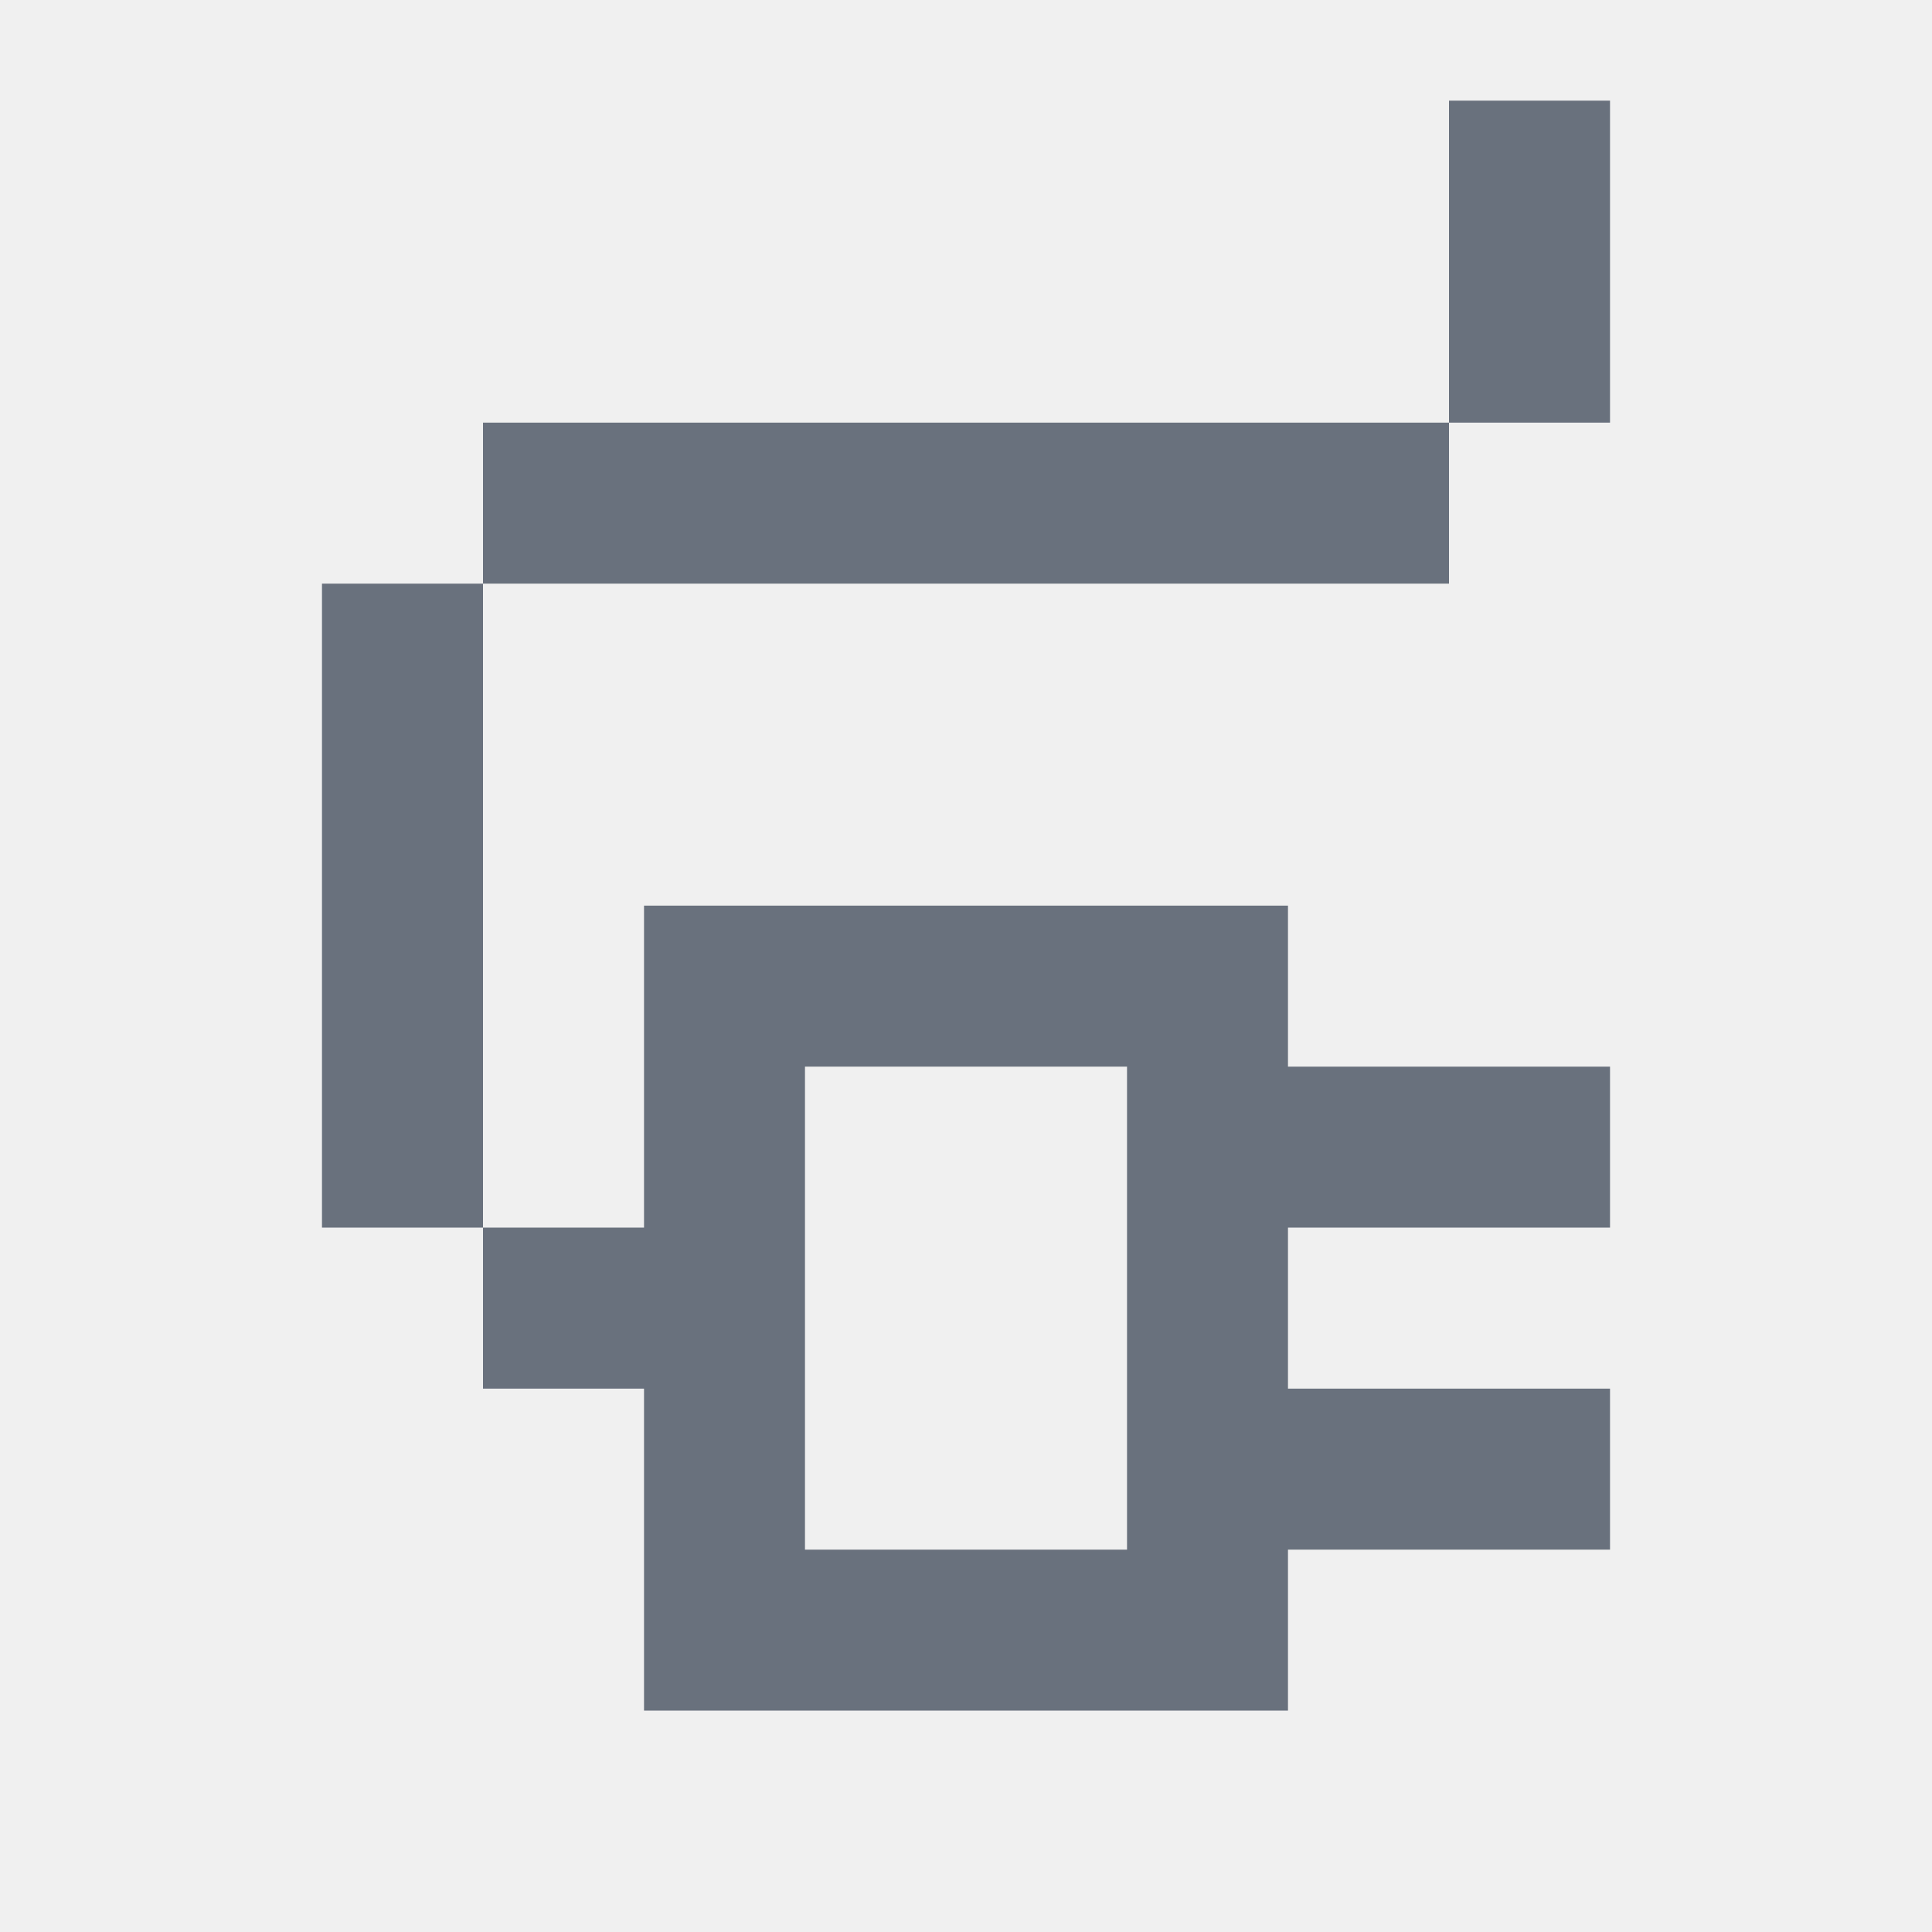
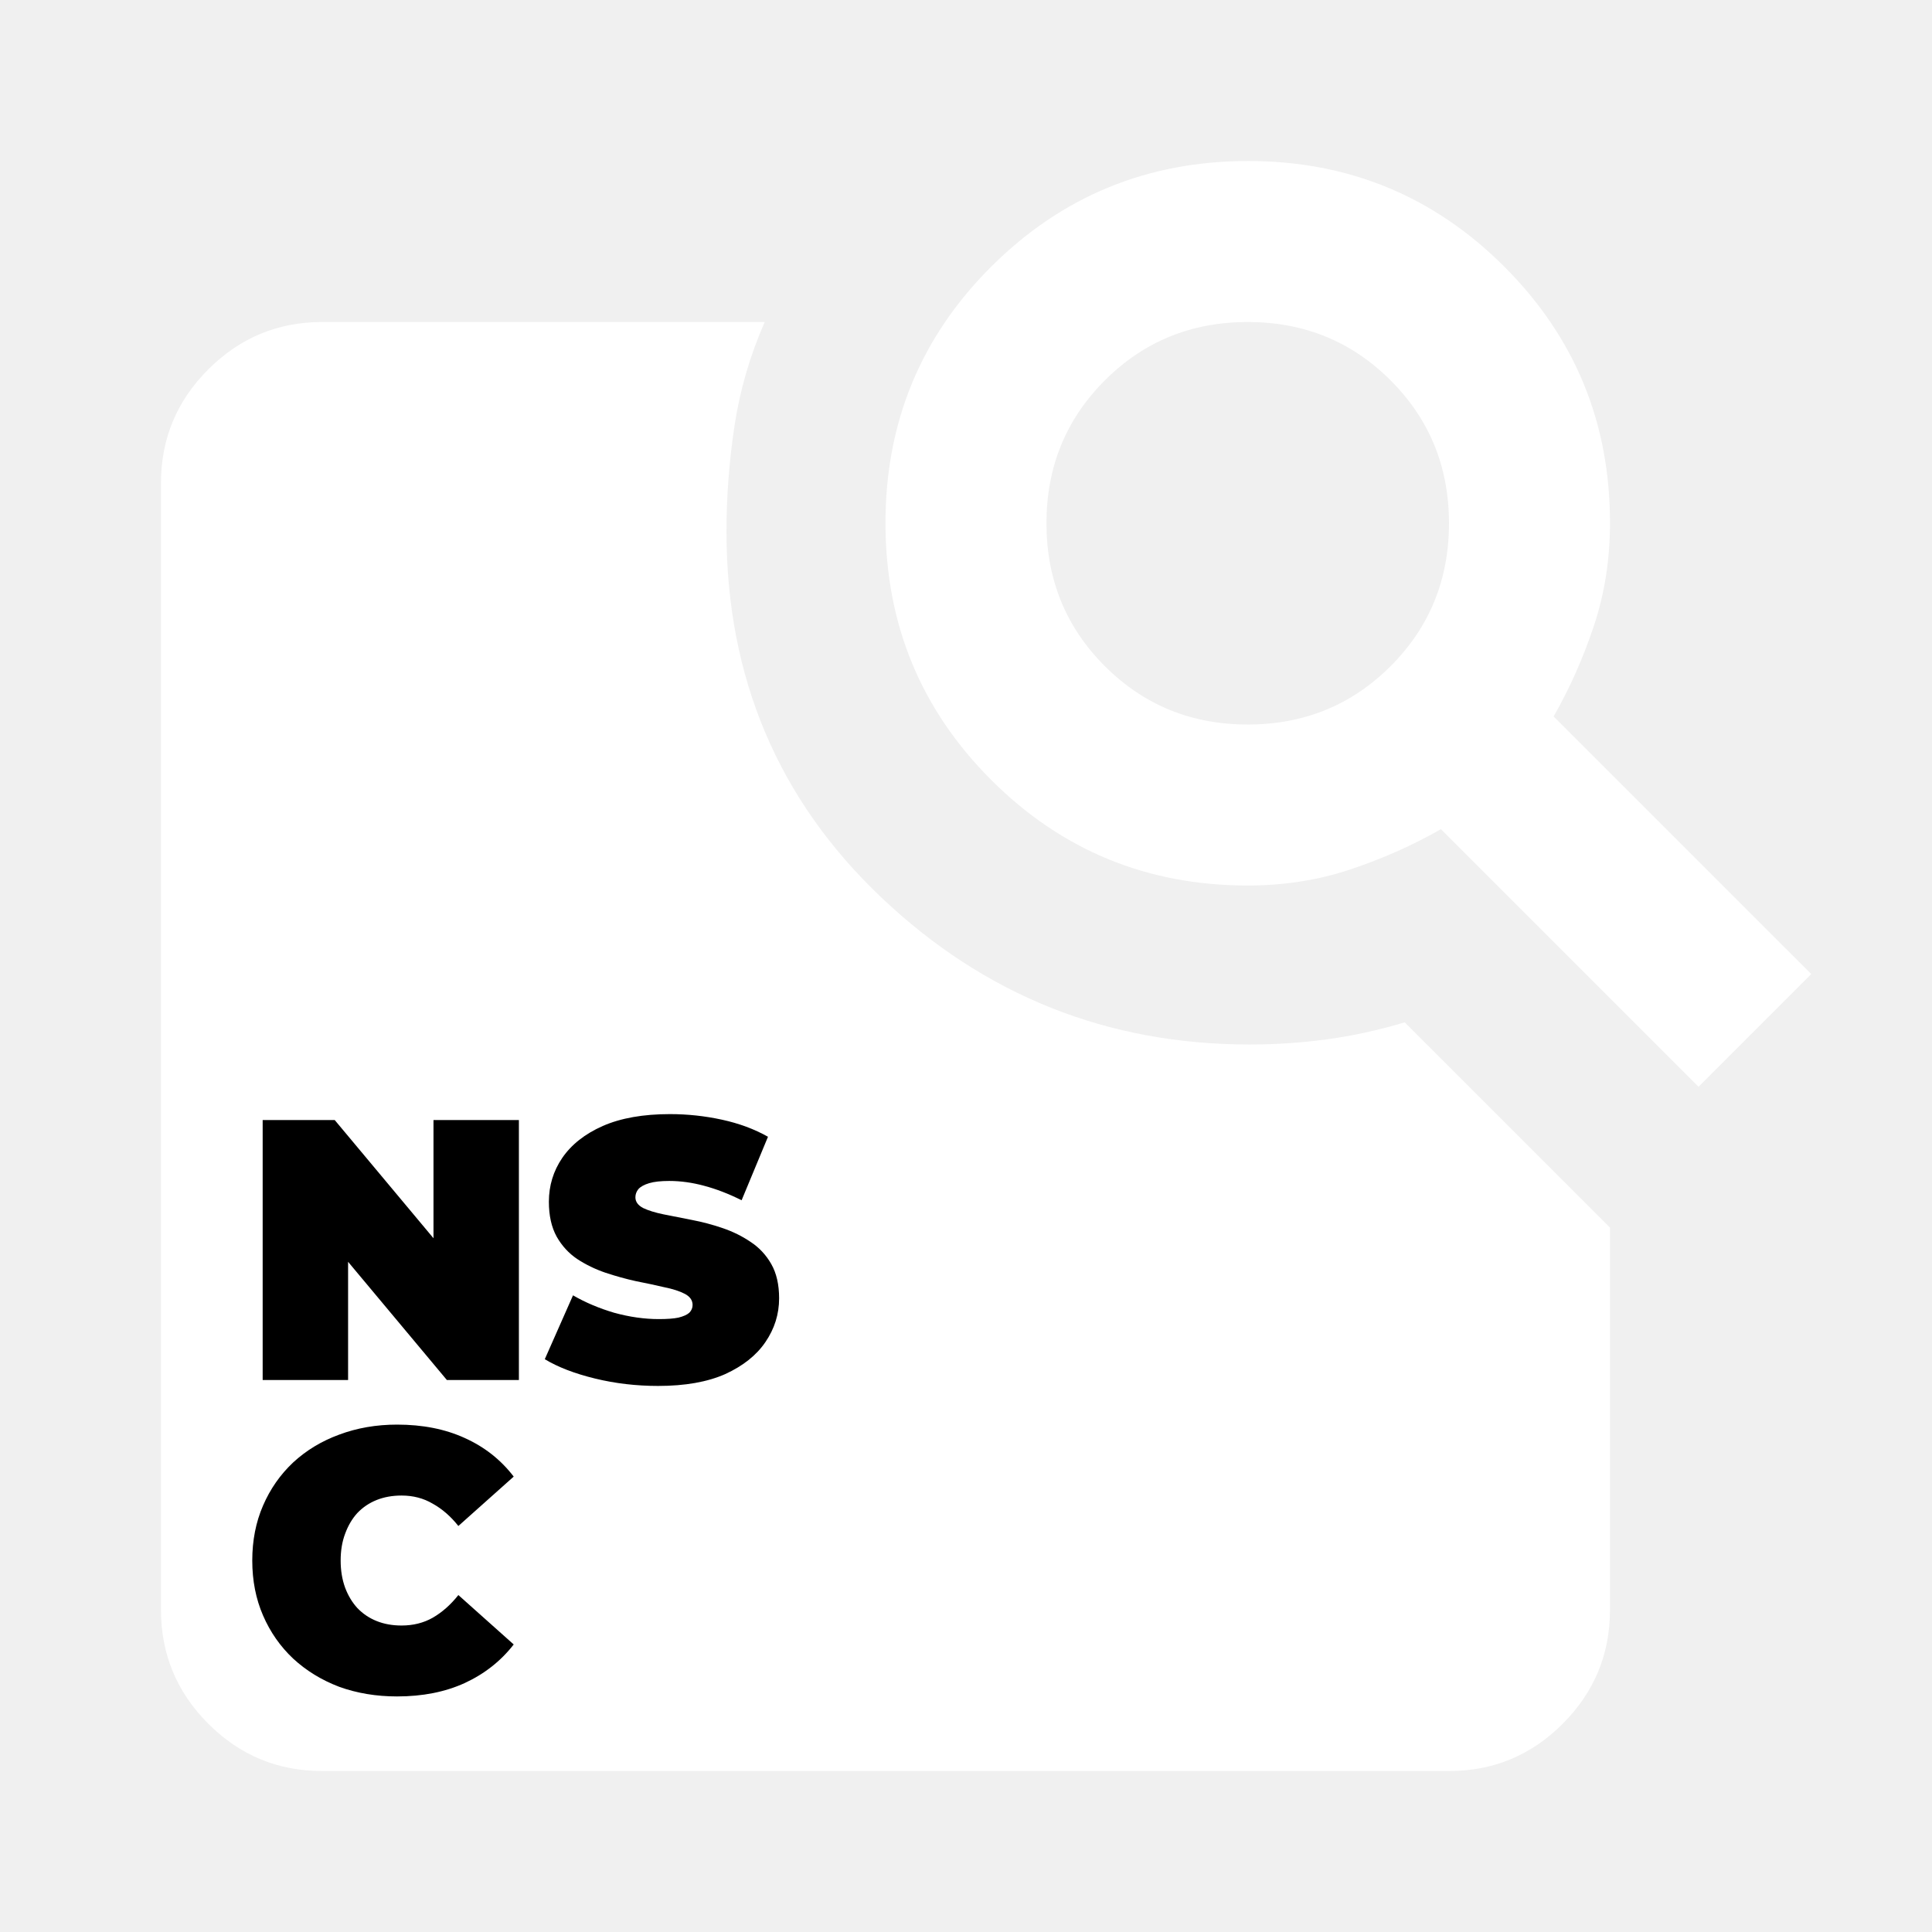
- <svg xmlns="http://www.w3.org/2000/svg" width="32" height="32" viewBox="0 0 32 32" fill="none">
-   <path d="M26.667 1.667H24V7H8V9.667H5.333V20.333H8V23H10.667V28.333H21.333V25.667H26.667V23H21.333V20.333H26.667V17.667H21.333V15H10.667V20.333H8V9.667H24V7H26.667V1.667ZM18.667 25.667H13.333V17.667H18.667V25.667Z" fill="#69717d" />
+ <svg xmlns="http://www.w3.org/2000/svg" width="112" height="112" viewBox="0 0 112 112" fill="none">
+   <g clip-path="url(#clip0_2014_74)">
+     <path d="M90.065 41.534L104.999 56.467L98.465 63.001L83.532 48.067C81.899 49.001 80.149 49.778 78.282 50.401C76.415 51.023 74.432 51.334 72.332 51.334C66.499 51.334 61.541 49.293 57.459 45.211C53.378 41.13 51.335 36.17 51.332 30.334C51.329 24.498 53.371 19.54 57.459 15.461C61.547 11.383 66.505 9.34 72.332 9.334C78.159 9.328 83.118 11.37 87.209 15.461C91.3 19.552 93.341 24.51 93.332 30.334C93.332 32.434 93.021 34.417 92.399 36.284C91.776 38.151 90.999 39.901 90.065 41.534ZM72.332 42.001C75.599 42.001 78.36 40.873 80.615 38.617C82.871 36.362 83.999 33.601 83.999 30.334C83.999 27.067 82.871 24.306 80.615 22.051C78.36 19.795 75.599 18.667 72.332 18.667C69.065 18.667 66.304 19.795 64.049 22.051C61.793 24.306 60.665 27.067 60.665 30.334C60.665 33.601 61.793 36.362 64.049 38.617C66.304 40.873 69.065 42.001 72.332 42.001ZM18.665 102.667C16.099 102.667 13.902 101.754 12.076 99.928C10.25 98.102 9.335 95.904 9.332 93.334V28.001C9.332 25.434 10.247 23.238 12.076 21.411C13.905 19.585 16.102 18.67 18.665 18.667H44.332C43.477 20.612 42.893 22.615 42.582 24.678C42.271 26.741 42.115 28.782 42.115 30.801C42.115 39.278 45.11 46.356 51.099 52.034C57.088 57.712 64.204 60.551 72.449 60.551C73.927 60.551 75.404 60.453 76.882 60.257C78.36 60.061 79.876 59.731 81.432 59.267L93.332 71.167V93.334C93.332 95.901 92.419 98.099 90.593 99.928C88.766 101.757 86.569 102.67 83.999 102.667H18.665Z" fill="white" />
+     <path d="M15.227 80V64.93H19.404L27.068 74.101H25.13V64.93H30.081V80H25.905L18.241 70.829H20.179V80H15.227ZM38.148 80.344C36.885 80.344 35.665 80.201 34.489 79.914C33.312 79.627 32.343 79.254 31.582 78.794L33.218 75.092C33.936 75.508 34.733 75.845 35.608 76.103C36.498 76.347 37.359 76.469 38.191 76.469C38.679 76.469 39.06 76.441 39.332 76.383C39.619 76.311 39.828 76.218 39.957 76.103C40.086 75.974 40.15 75.823 40.15 75.651C40.15 75.379 40 75.163 39.698 75.005C39.397 74.848 38.995 74.718 38.493 74.618C38.005 74.503 37.467 74.388 36.878 74.273C36.29 74.144 35.694 73.979 35.091 73.778C34.503 73.577 33.958 73.312 33.455 72.982C32.967 72.652 32.572 72.221 32.271 71.69C31.97 71.145 31.819 70.47 31.819 69.666C31.819 68.734 32.077 67.887 32.594 67.126C33.125 66.351 33.907 65.734 34.941 65.275C35.988 64.816 37.287 64.586 38.837 64.586C39.856 64.586 40.861 64.694 41.851 64.909C42.841 65.124 43.731 65.454 44.521 65.899L42.992 69.58C42.246 69.207 41.521 68.927 40.818 68.741C40.129 68.554 39.454 68.461 38.794 68.461C38.306 68.461 37.919 68.504 37.632 68.59C37.345 68.676 37.136 68.791 37.007 68.935C36.892 69.078 36.835 69.236 36.835 69.408C36.835 69.666 36.986 69.875 37.287 70.032C37.589 70.176 37.983 70.298 38.471 70.398C38.974 70.499 39.519 70.607 40.107 70.721C40.71 70.836 41.306 70.994 41.894 71.195C42.483 71.396 43.021 71.661 43.509 71.992C44.011 72.322 44.413 72.752 44.714 73.283C45.016 73.814 45.166 74.475 45.166 75.264C45.166 76.182 44.901 77.029 44.37 77.804C43.853 78.565 43.078 79.182 42.045 79.656C41.012 80.115 39.713 80.344 38.148 80.344ZM23.02 98.344C21.815 98.344 20.695 98.158 19.662 97.785C18.643 97.397 17.753 96.852 16.992 96.149C16.246 95.445 15.665 94.613 15.249 93.651C14.832 92.69 14.624 91.628 14.624 90.465C14.624 89.303 14.832 88.241 15.249 87.279C15.665 86.317 16.246 85.485 16.992 84.782C17.753 84.079 18.643 83.54 19.662 83.167C20.695 82.78 21.815 82.586 23.02 82.586C24.498 82.586 25.805 82.844 26.938 83.361C28.087 83.878 29.034 84.624 29.78 85.6L26.572 88.463C26.128 87.903 25.632 87.473 25.087 87.171C24.556 86.856 23.953 86.698 23.279 86.698C22.748 86.698 22.267 86.784 21.836 86.956C21.406 87.128 21.032 87.379 20.717 87.71C20.415 88.04 20.179 88.442 20.006 88.915C19.834 89.374 19.748 89.891 19.748 90.465C19.748 91.039 19.834 91.563 20.006 92.037C20.179 92.496 20.415 92.891 20.717 93.221C21.032 93.551 21.406 93.802 21.836 93.974C22.267 94.147 22.748 94.233 23.279 94.233C23.953 94.233 24.556 94.082 25.087 93.781C25.632 93.465 26.128 93.027 26.572 92.467L29.78 95.331C29.034 96.292 28.087 97.038 26.938 97.569C25.805 98.086 24.498 98.344 23.02 98.344Z" fill="black" />
+   </g>
+   <defs>
+     <clipPath id="clip0_2014_74">
+       <rect width="95.667" height="93.333" fill="white" transform="translate(9.33203 9.33398)" />
+     </clipPath>
+   </defs>
</svg>
